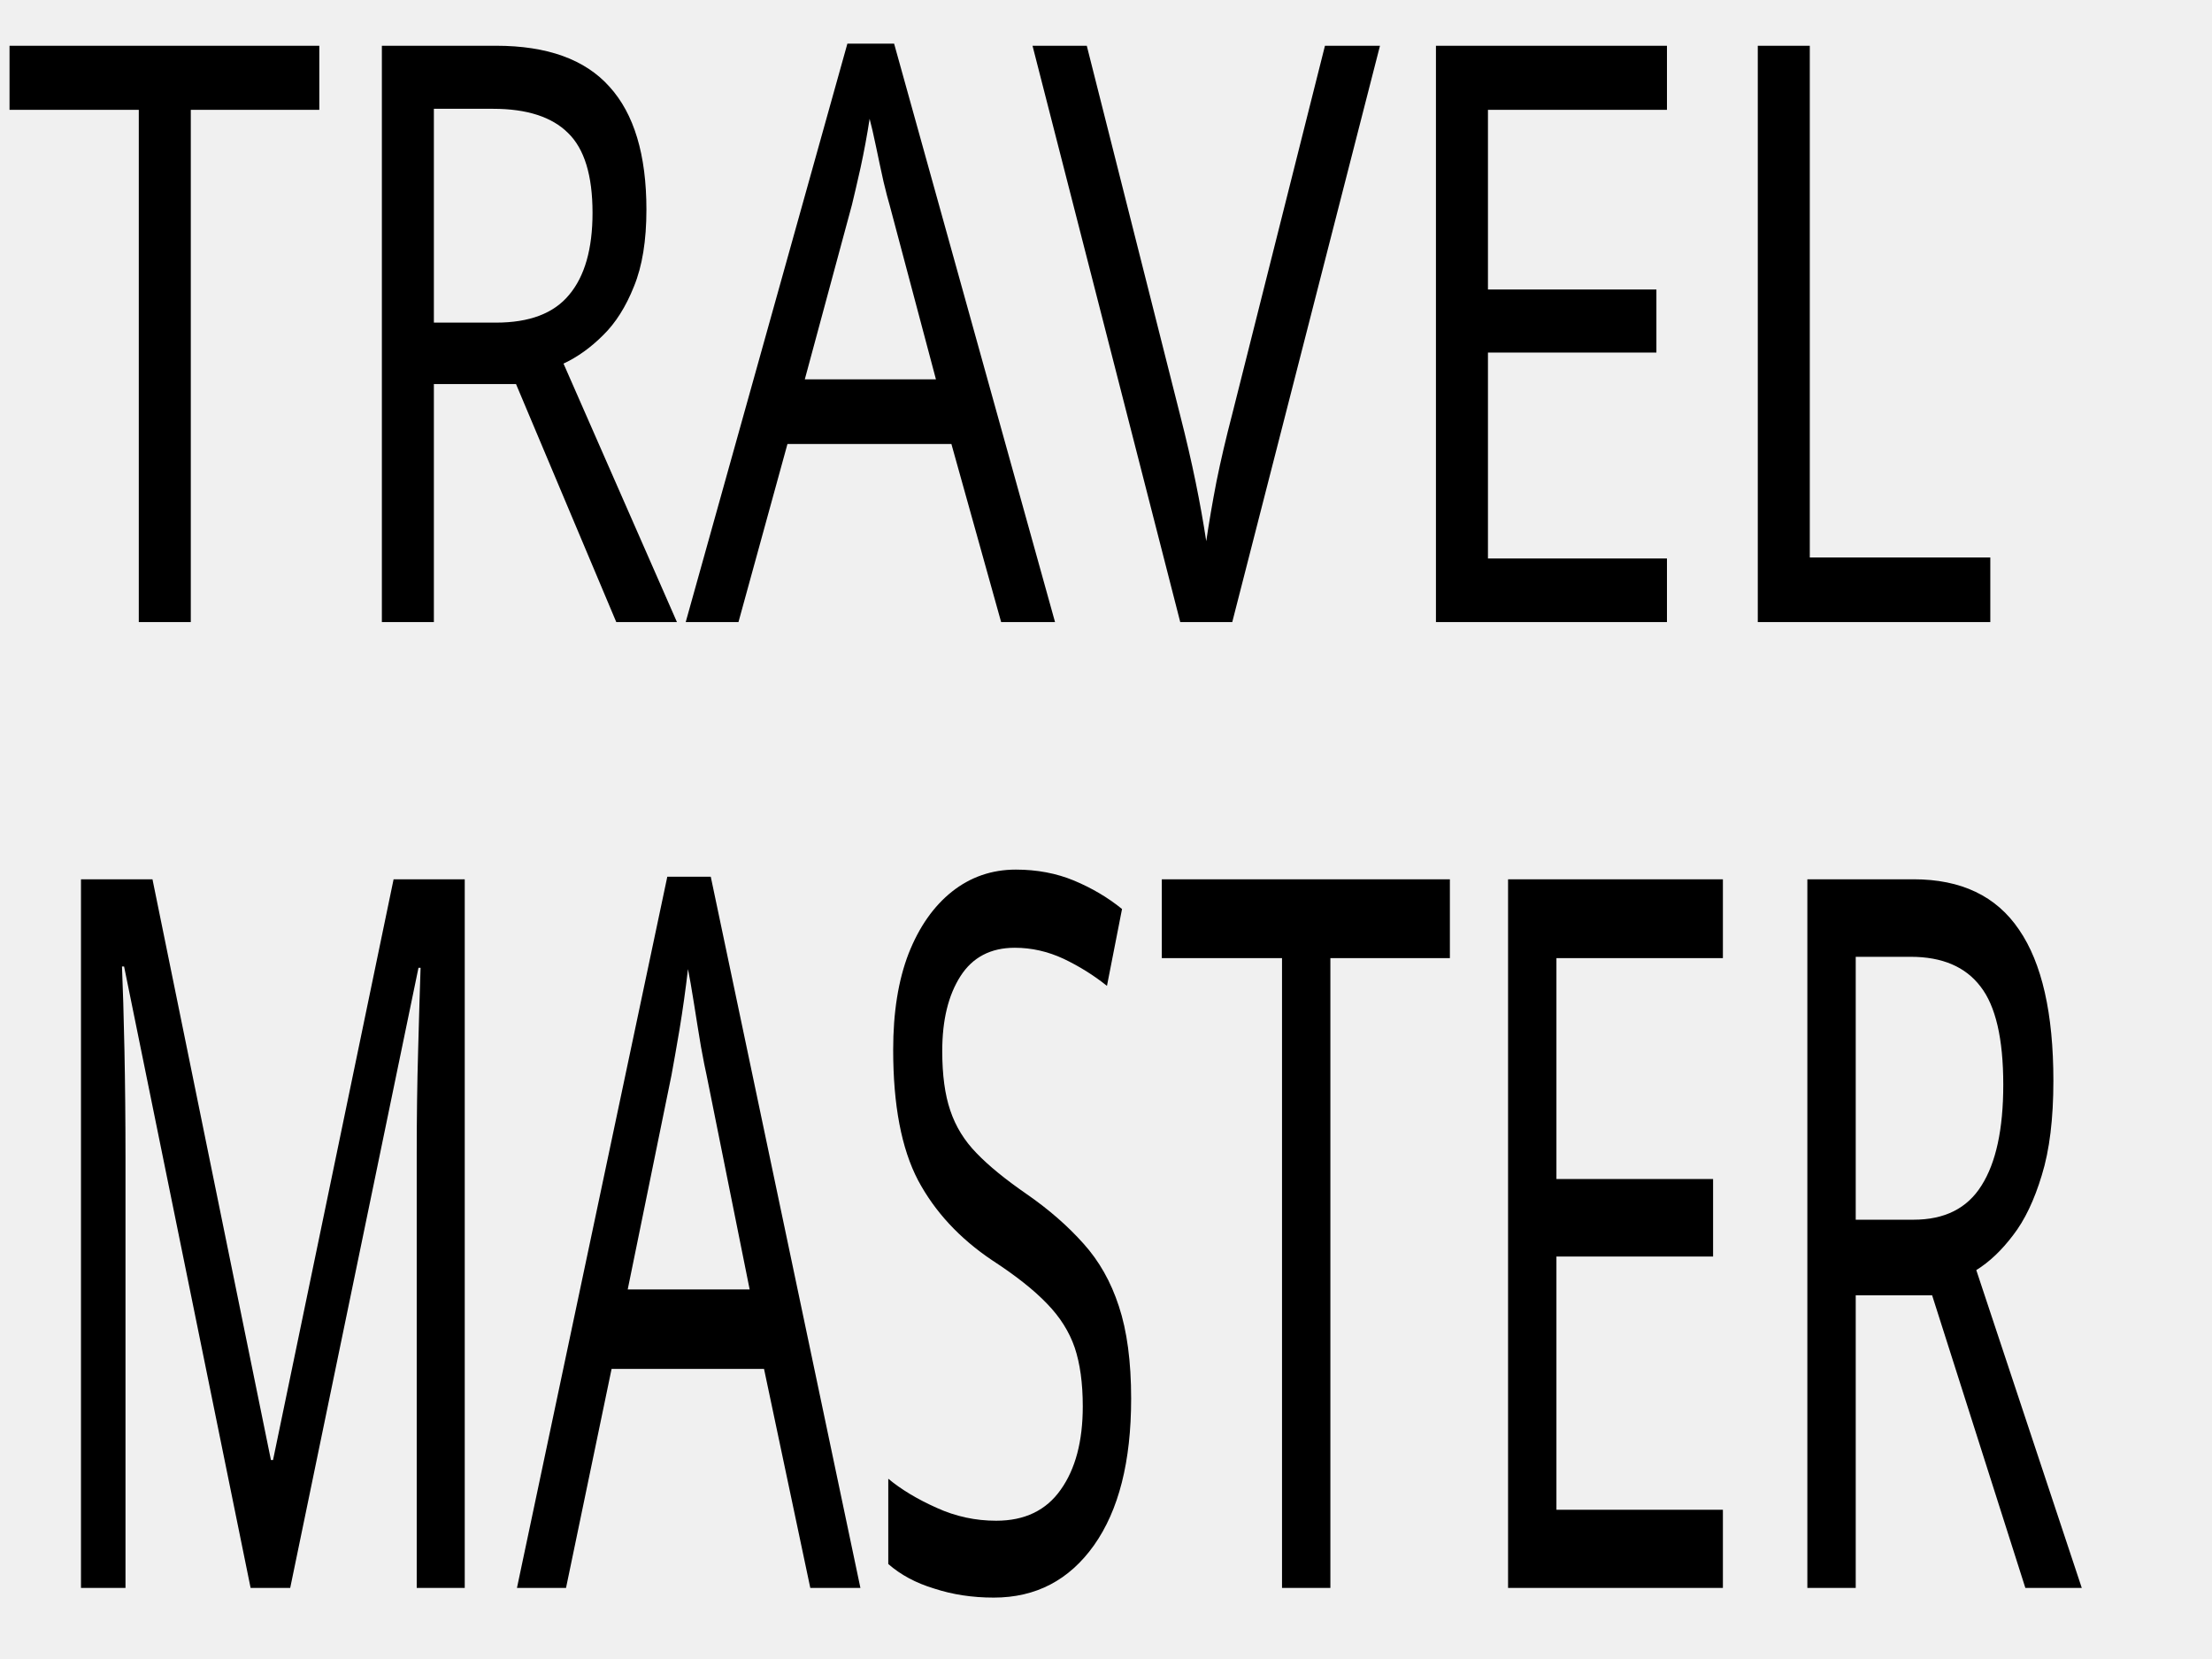
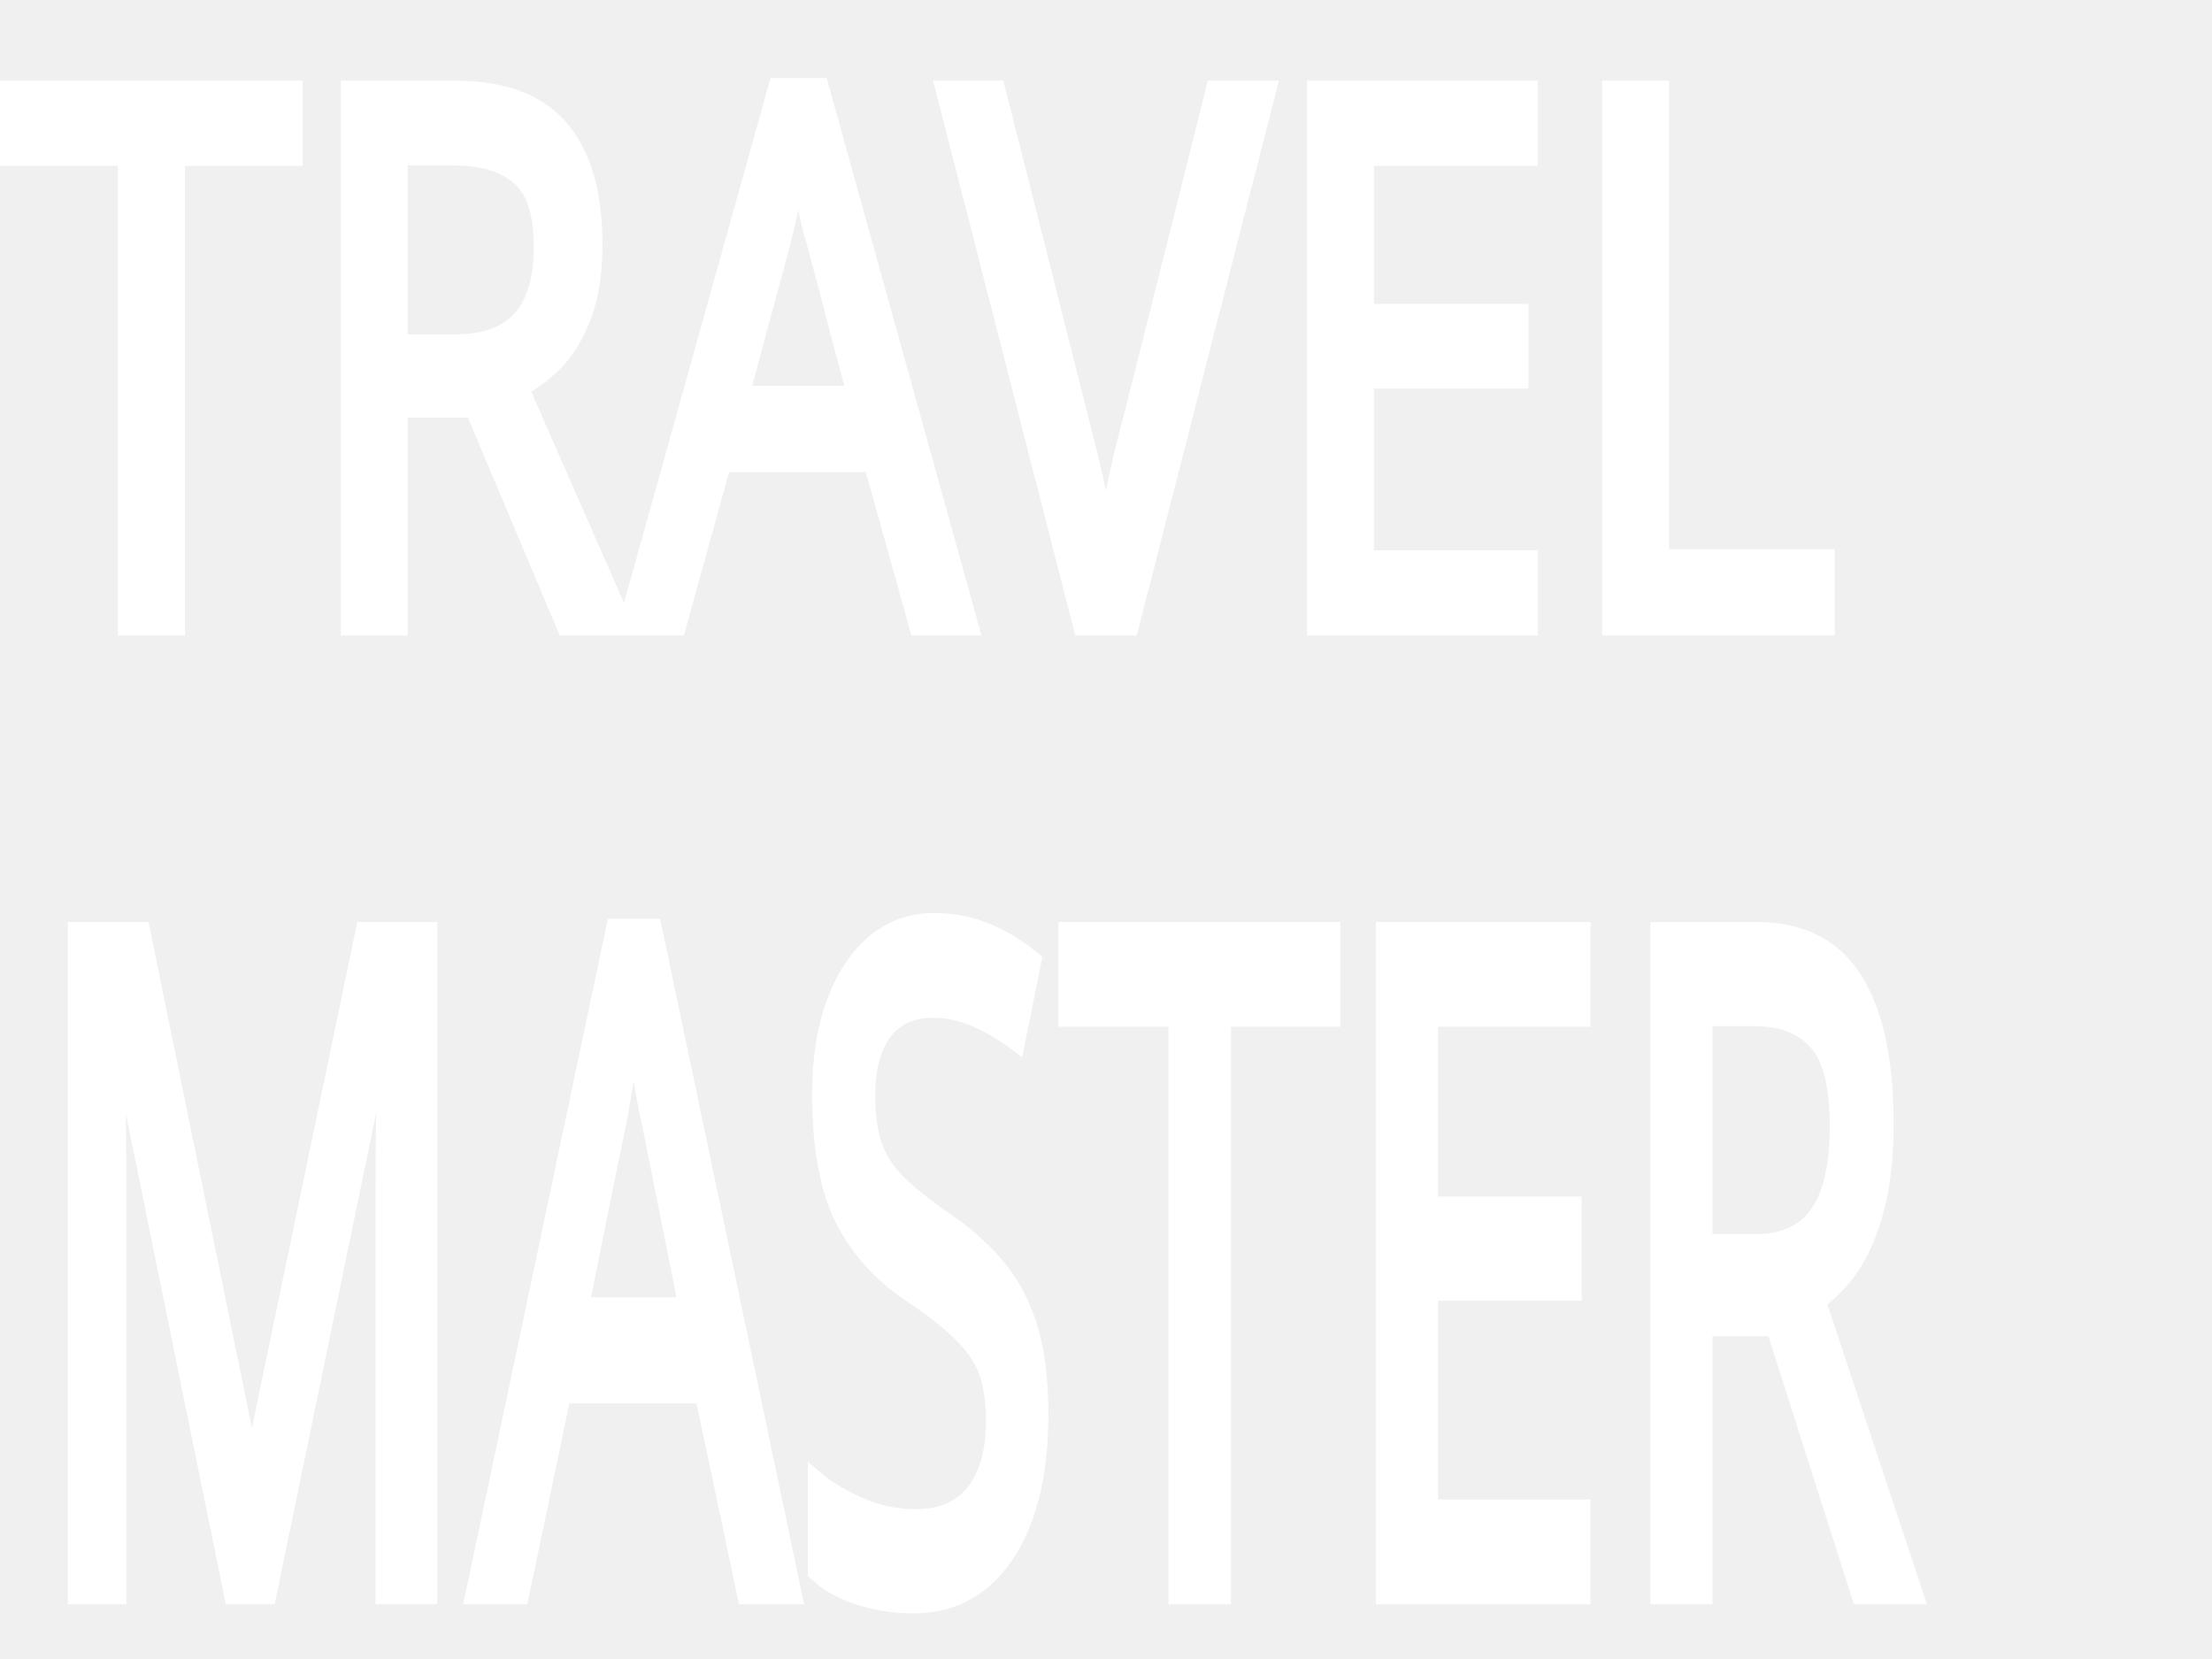
<svg xmlns="http://www.w3.org/2000/svg" width="800" height="600">
-   <g>
-     <text transform="matrix(8.11197 0 0 14.9518 -585.447 -1974.35)" stroke="#000" xml:space="preserve" text-anchor="start" font-family="Noto Sans JP" font-size="24" id="svg_2" y="170.456" x="73.453" stroke-width="0" fill="#000000">MASTER</text>
-     <text transform="matrix(8.723 0 0 12.1603 -680.935 -1071.99)" stroke="#000" xml:space="preserve" text-anchor="start" font-family="Noto Sans JP" font-size="24" id="svg_1" y="106.655" x="78.222" stroke-width="0" fill="#000000">TRAVEL</text>
-     <path transform="rotate(15.2988 395 300.835)" d="m308,302.335c1,0 1.824,-0.486 4,-1c1.946,-0.46 4,0 5,0c2,0 3.026,0.32 5,0c3.121,-0.507 8.022,-0.633 11,-1c4.092,-0.504 6,-1 8,-1c2,0 3,0 10,0c10,0 22,0 38,0c17,0 37,0 50,0c15,0 25,0 35,0l5,0l3,1" id="svg_4" stroke-width="0" stroke="#000" fill="none" />
-   </g>
+   <text transform="matrix(8.11197 0 0 14.9518 -585.447 -1974.35)" stroke="#fff" xml:space="preserve" text-anchor="start" font-family="Noto Sans JP" font-size="22" id="svg_2" y="170.456" x="73.453" stroke-width="0.8" fill="#fff">MASTER</text>
+   <text transform="matrix(8.723 0 0 12.1603 -680.935 -1071.99)" stroke="#fff" xml:space="preserve" text-anchor="start" font-family="Noto Sans JP" font-size="22" id="svg_1" y="106.655" x="78.222" stroke-width="0.8" fill="#fff">TRAVEL</text>
</svg>
